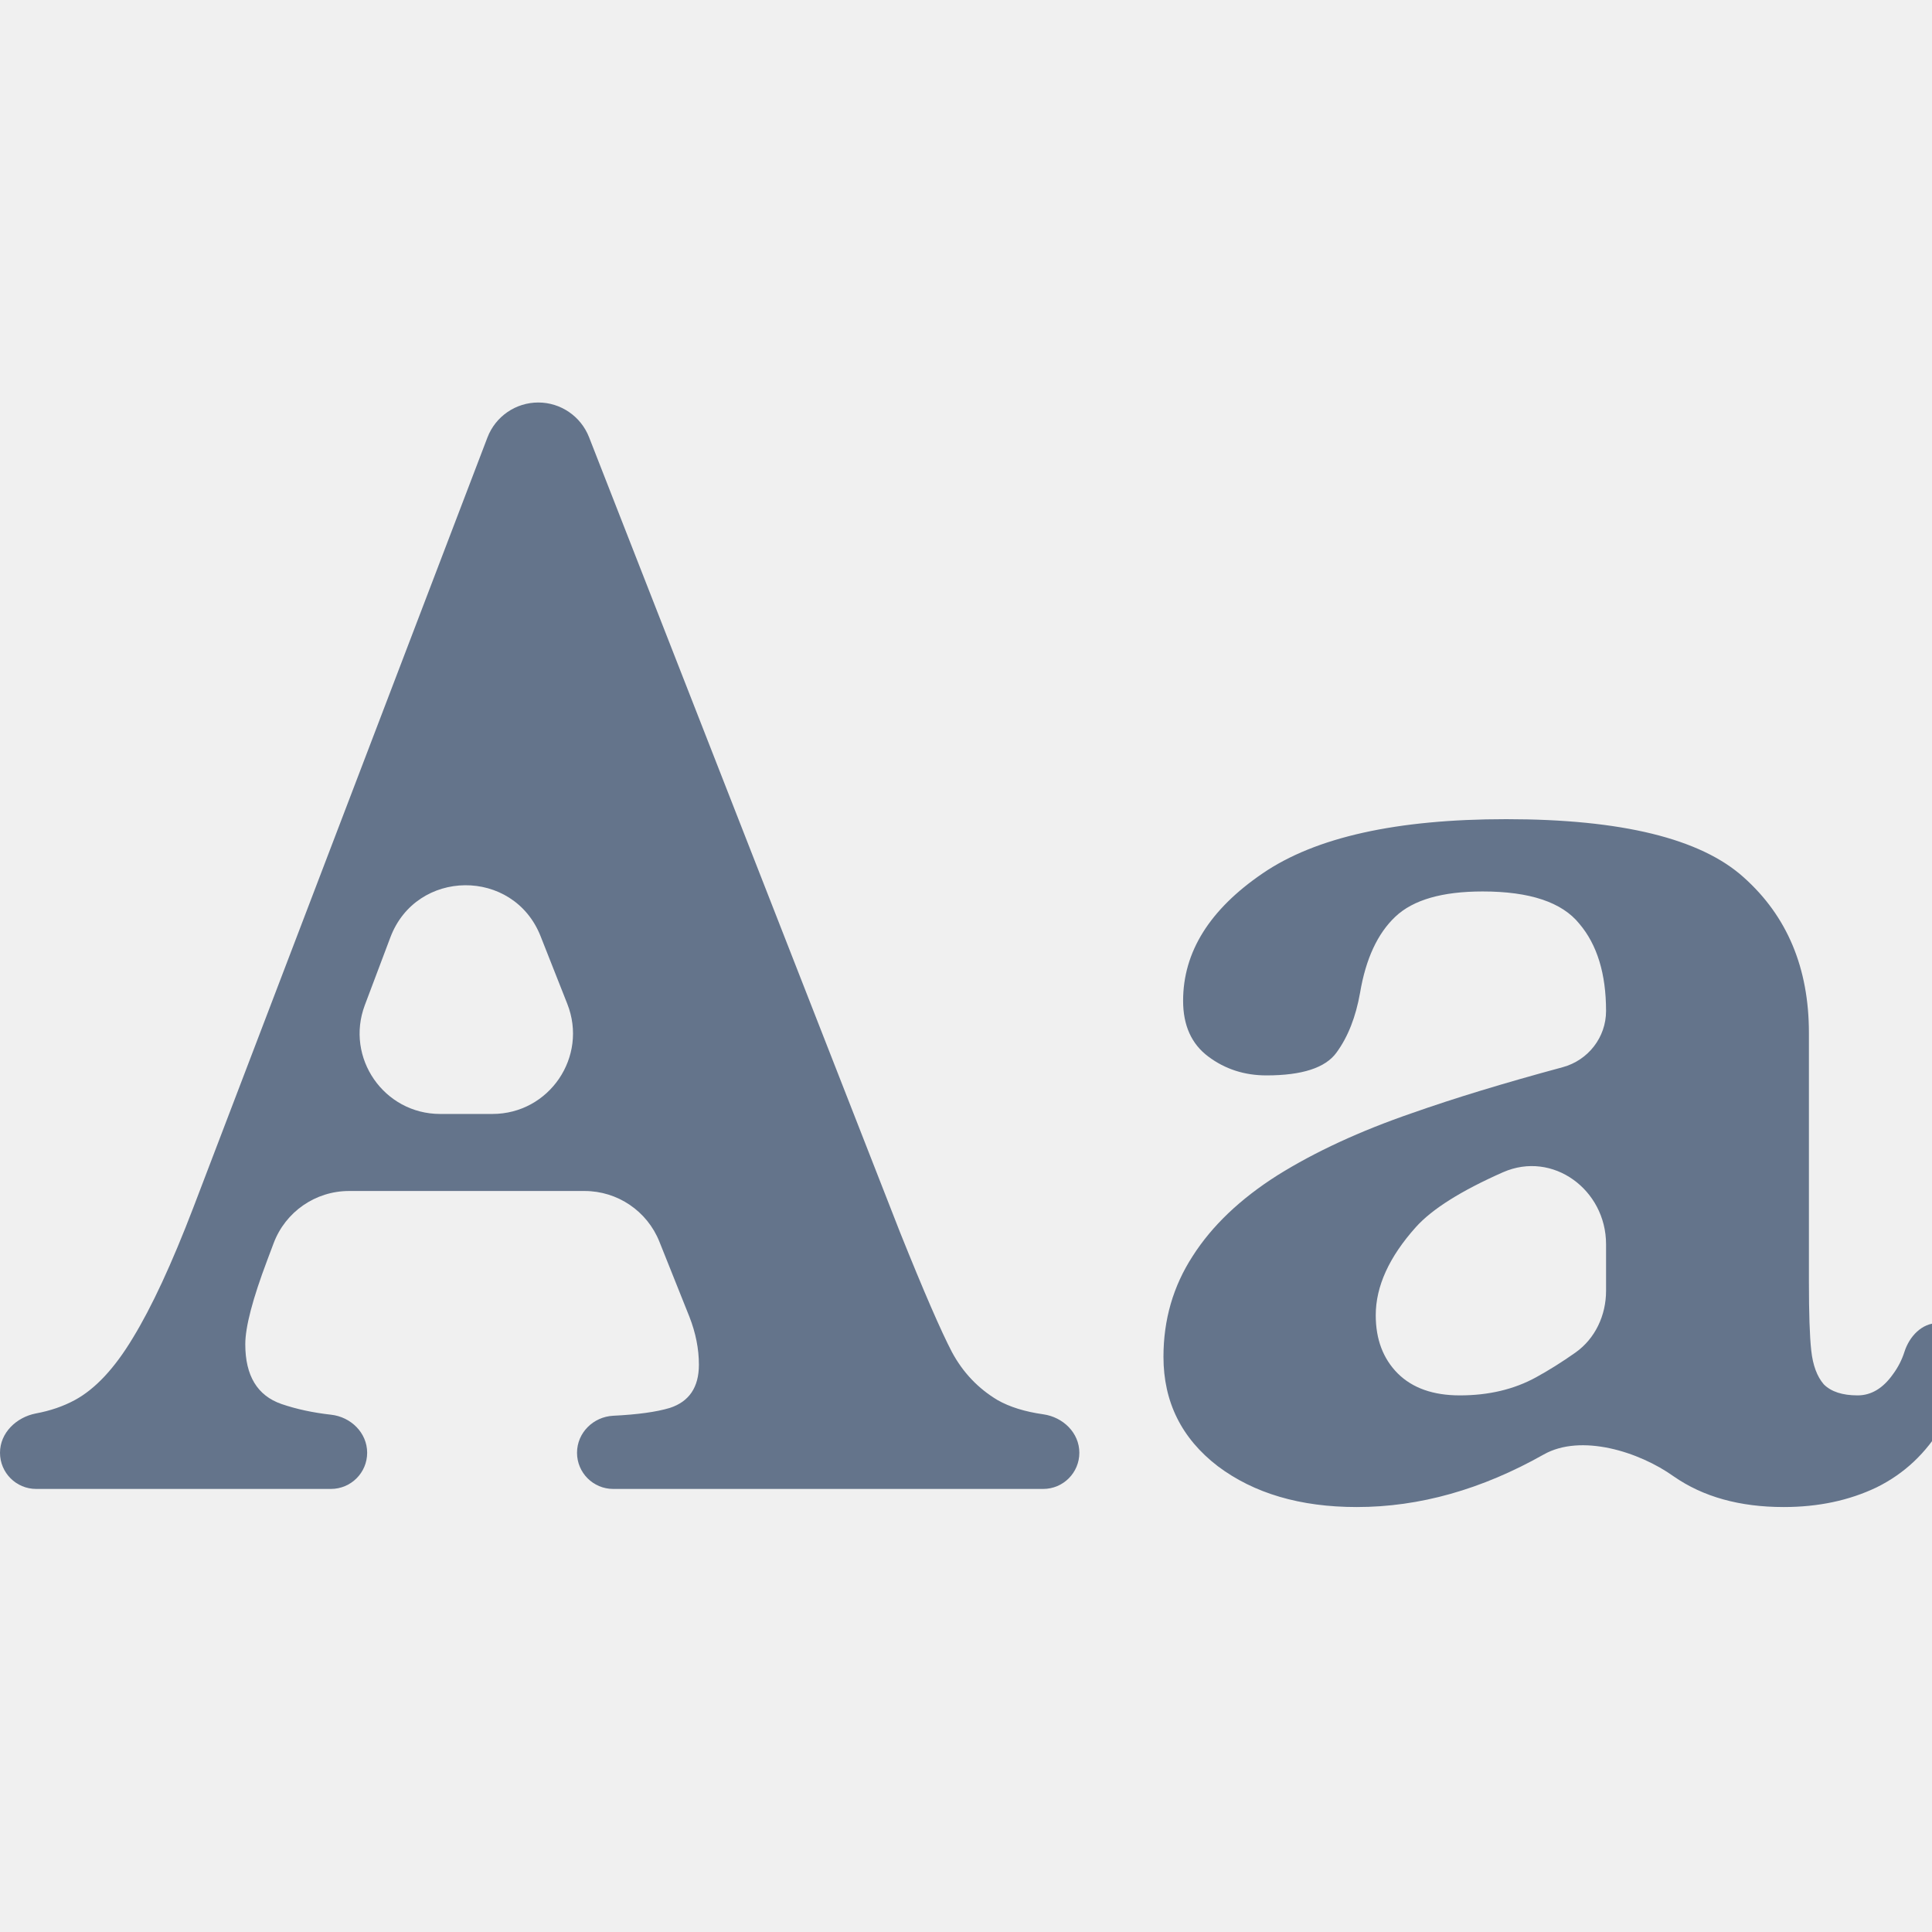
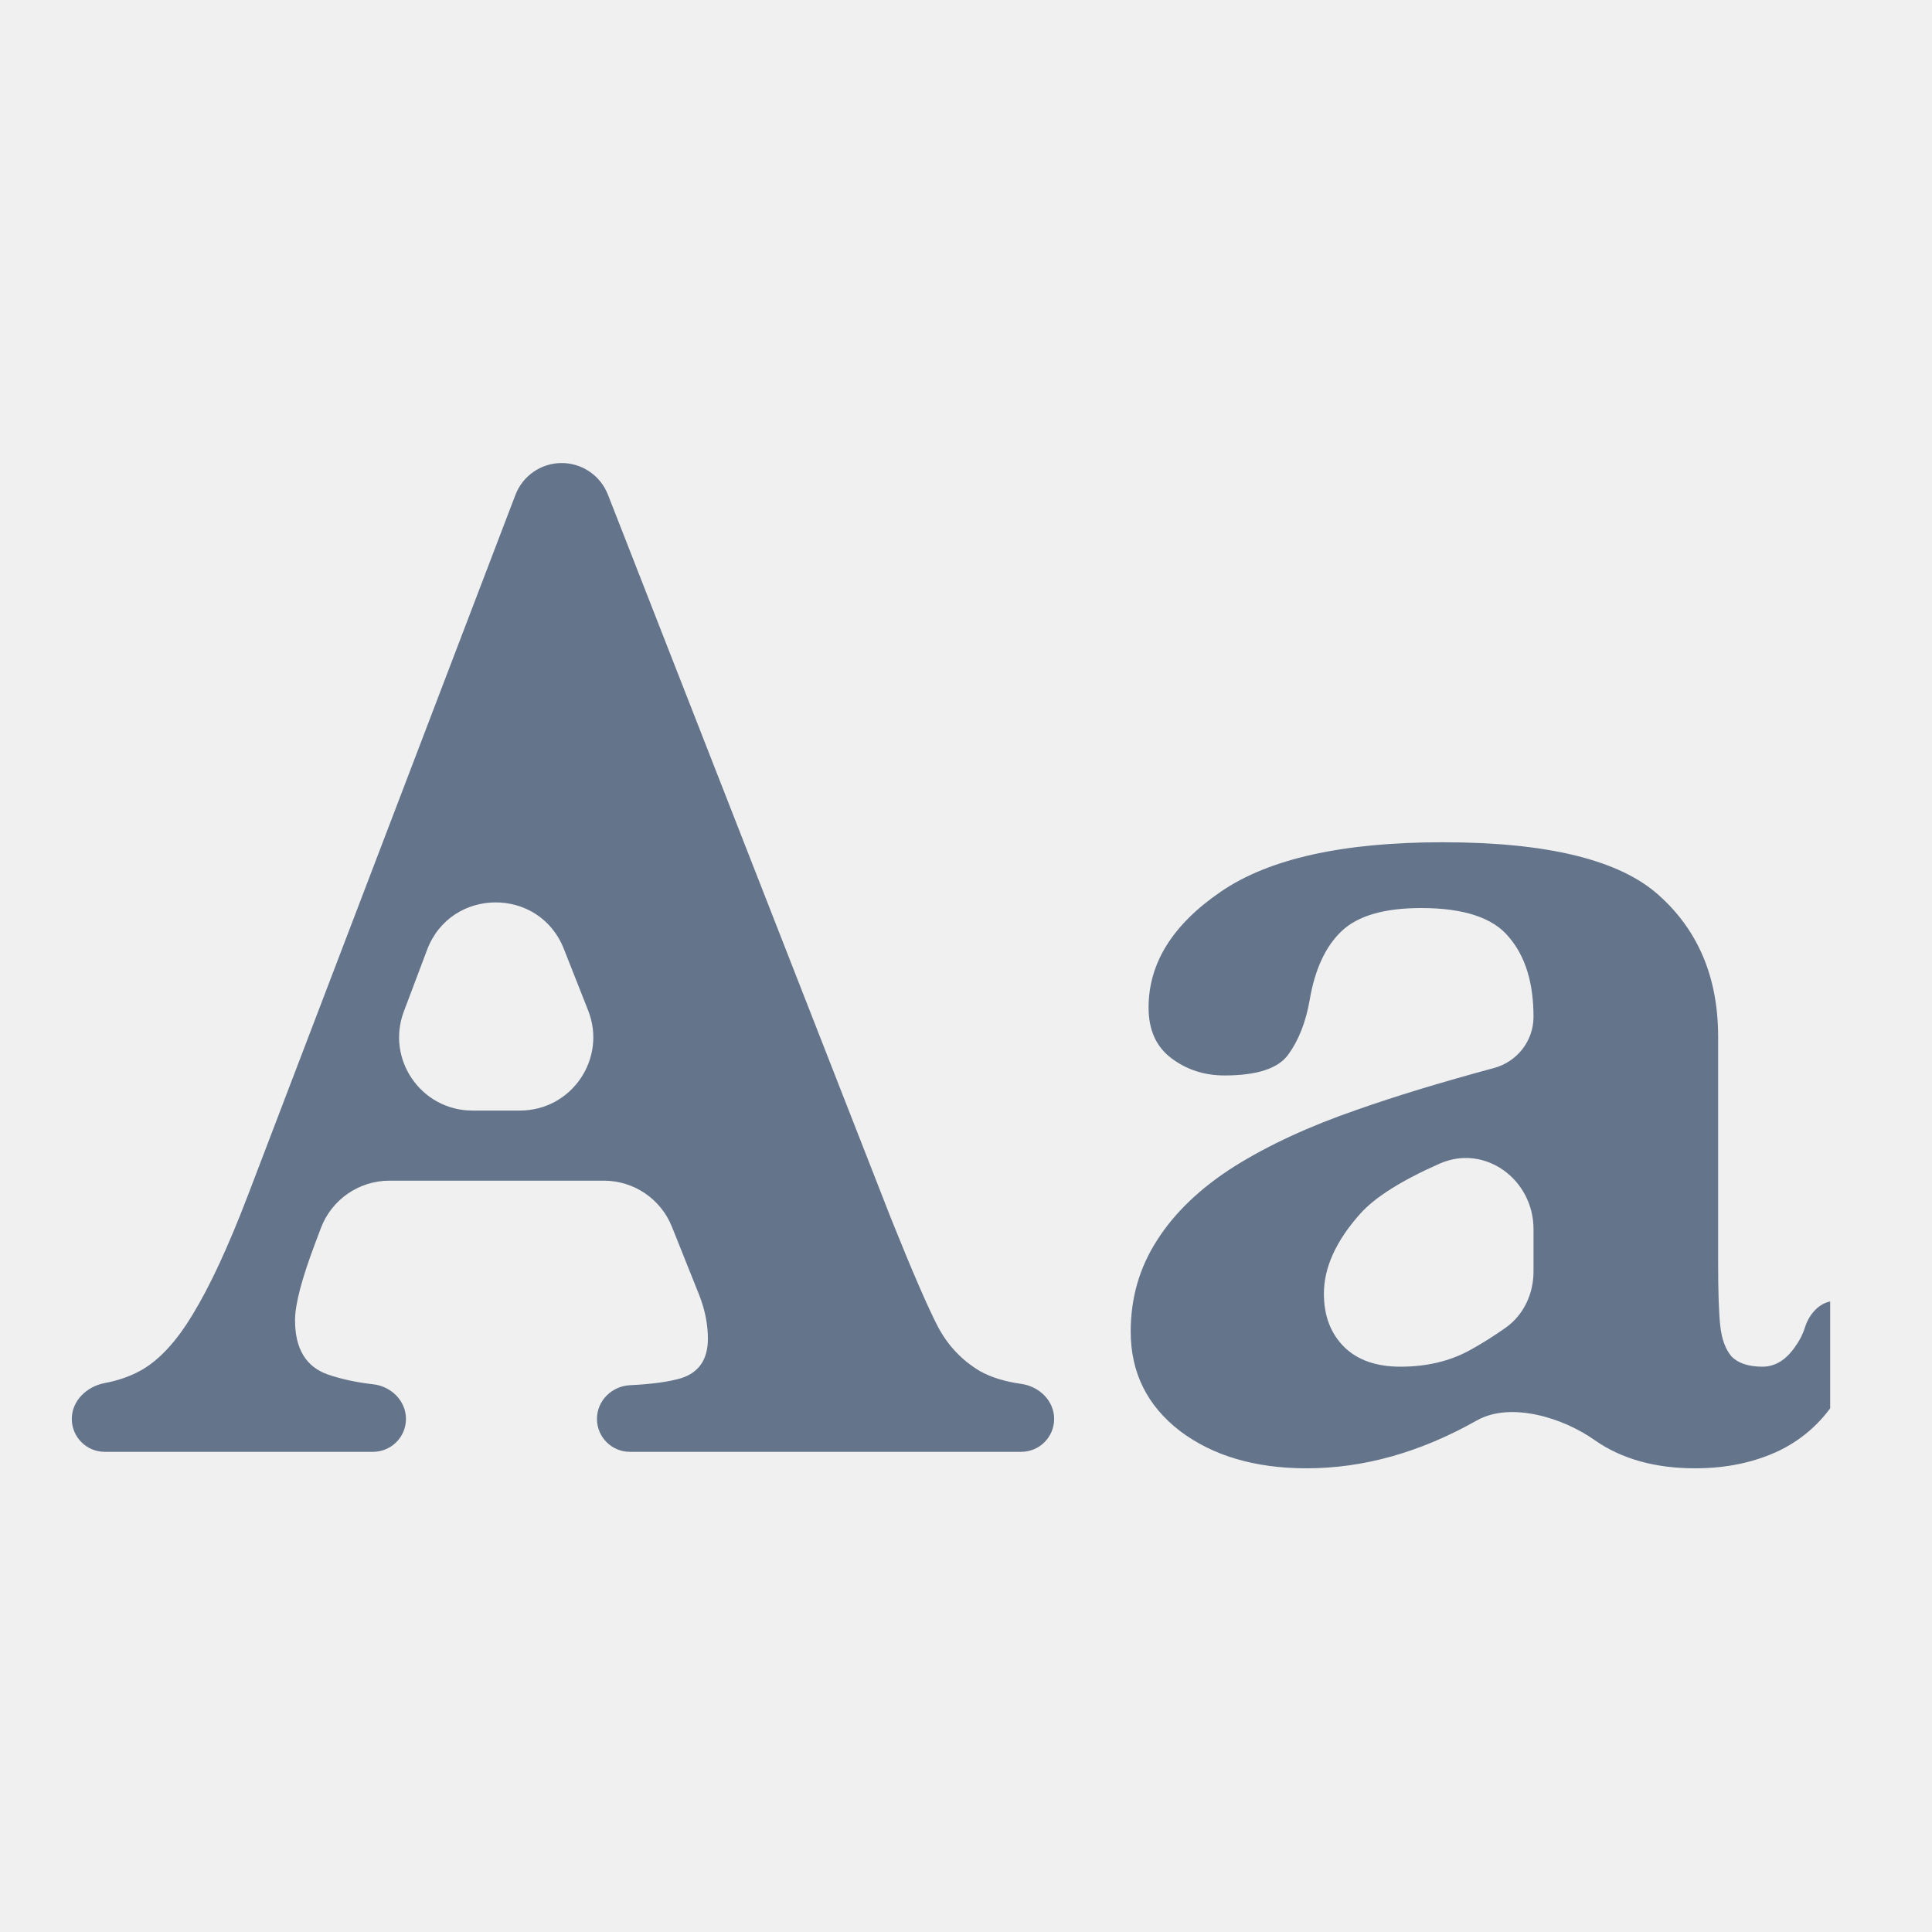
- <svg xmlns="http://www.w3.org/2000/svg" width="24" height="24" viewBox="0 0 24 24" fill="none">
+ <svg xmlns="http://www.w3.org/2000/svg" width="24" height="24" viewBox="-0.98 -1.32 26.37 26.37" fill="none">
  <g clip-path="url(#clip0_20631_561)">
    <path d="M13.408 18.047C13.408 18.295 13.207 18.496 12.959 18.496H7.617C7.369 18.496 7.168 18.295 7.168 18.047V18.047C7.168 17.799 7.369 17.6 7.617 17.587C7.92 17.572 8.154 17.54 8.32 17.49C8.561 17.412 8.682 17.233 8.682 16.953C8.682 16.758 8.643 16.559 8.564 16.357L8.191 15.424C8.039 15.044 7.671 14.795 7.262 14.795H4.336C3.919 14.795 3.546 15.053 3.399 15.444L3.32 15.654C3.138 16.136 3.047 16.484 3.047 16.699C3.047 17.09 3.197 17.337 3.496 17.441C3.683 17.505 3.889 17.549 4.112 17.574C4.359 17.601 4.561 17.799 4.561 18.047V18.047C4.561 18.295 4.359 18.496 4.111 18.496H0.449C0.201 18.496 0 18.295 0 18.047V18.047C0 17.799 0.203 17.605 0.447 17.558C0.625 17.525 0.785 17.47 0.928 17.393C1.182 17.256 1.423 16.999 1.65 16.621C1.885 16.237 2.135 15.697 2.402 15L6.055 5.435C6.155 5.173 6.406 5 6.687 5V5C6.965 5 7.215 5.171 7.317 5.43L11.182 15.312C11.475 16.042 11.69 16.537 11.826 16.797C11.963 17.051 12.152 17.249 12.393 17.393C12.543 17.478 12.733 17.537 12.96 17.569C13.206 17.604 13.408 17.799 13.408 18.047V18.047ZM6.117 13.838C6.823 13.838 7.307 13.127 7.047 12.47L6.715 11.629C6.378 10.778 5.171 10.789 4.849 11.645L4.532 12.486C4.286 13.14 4.77 13.838 5.468 13.838H6.117Z" fill="#64748B" />
    <path d="M24.072 16.436C24.272 16.436 24.436 16.598 24.414 16.796C24.376 17.139 24.282 17.442 24.131 17.705C23.929 18.05 23.656 18.307 23.311 18.477C22.972 18.639 22.588 18.721 22.158 18.721C21.611 18.721 21.156 18.594 20.791 18.34V18.34C20.36 18.032 19.639 17.807 19.177 18.068C18.406 18.503 17.633 18.721 16.855 18.721C16.152 18.721 15.576 18.551 15.127 18.213C14.678 17.868 14.453 17.415 14.453 16.855C14.453 16.393 14.574 15.977 14.815 15.605C15.055 15.228 15.407 14.893 15.869 14.6C16.338 14.307 16.895 14.05 17.539 13.828C18.06 13.644 18.684 13.454 19.413 13.257C19.729 13.171 19.951 12.886 19.951 12.559V12.559C19.951 12.096 19.84 11.735 19.619 11.475C19.404 11.208 19.004 11.074 18.418 11.074C17.917 11.074 17.555 11.178 17.334 11.387C17.113 11.595 16.966 11.911 16.895 12.334C16.842 12.633 16.745 12.881 16.602 13.076C16.465 13.265 16.175 13.359 15.732 13.359C15.459 13.359 15.218 13.281 15.01 13.125C14.801 12.969 14.697 12.738 14.697 12.432C14.697 11.826 15.026 11.299 15.684 10.85C16.341 10.4 17.35 10.176 18.711 10.176C20.143 10.176 21.126 10.417 21.66 10.898C22.201 11.38 22.471 12.025 22.471 12.832V15.918C22.471 16.309 22.48 16.595 22.5 16.777C22.52 16.96 22.572 17.1 22.656 17.197C22.747 17.288 22.887 17.334 23.076 17.334C23.245 17.334 23.392 17.246 23.516 17.07C23.578 16.986 23.626 16.893 23.658 16.792C23.719 16.602 23.873 16.436 24.072 16.436V16.436ZM19.571 16.802C19.817 16.628 19.951 16.338 19.951 16.036V15.456C19.951 14.78 19.29 14.29 18.671 14.562C18.151 14.792 17.79 15.019 17.588 15.244C17.256 15.615 17.09 15.98 17.09 16.338C17.09 16.637 17.181 16.878 17.363 17.061C17.546 17.243 17.803 17.334 18.135 17.334C18.493 17.334 18.809 17.259 19.082 17.109C19.239 17.023 19.402 16.921 19.571 16.802Z" fill="#64748B" />
  </g>
  <defs>
    <clipPath id="clip0_20631_561">
      <rect width="24" height="24" fill="white" />
    </clipPath>
  </defs>
</svg>
